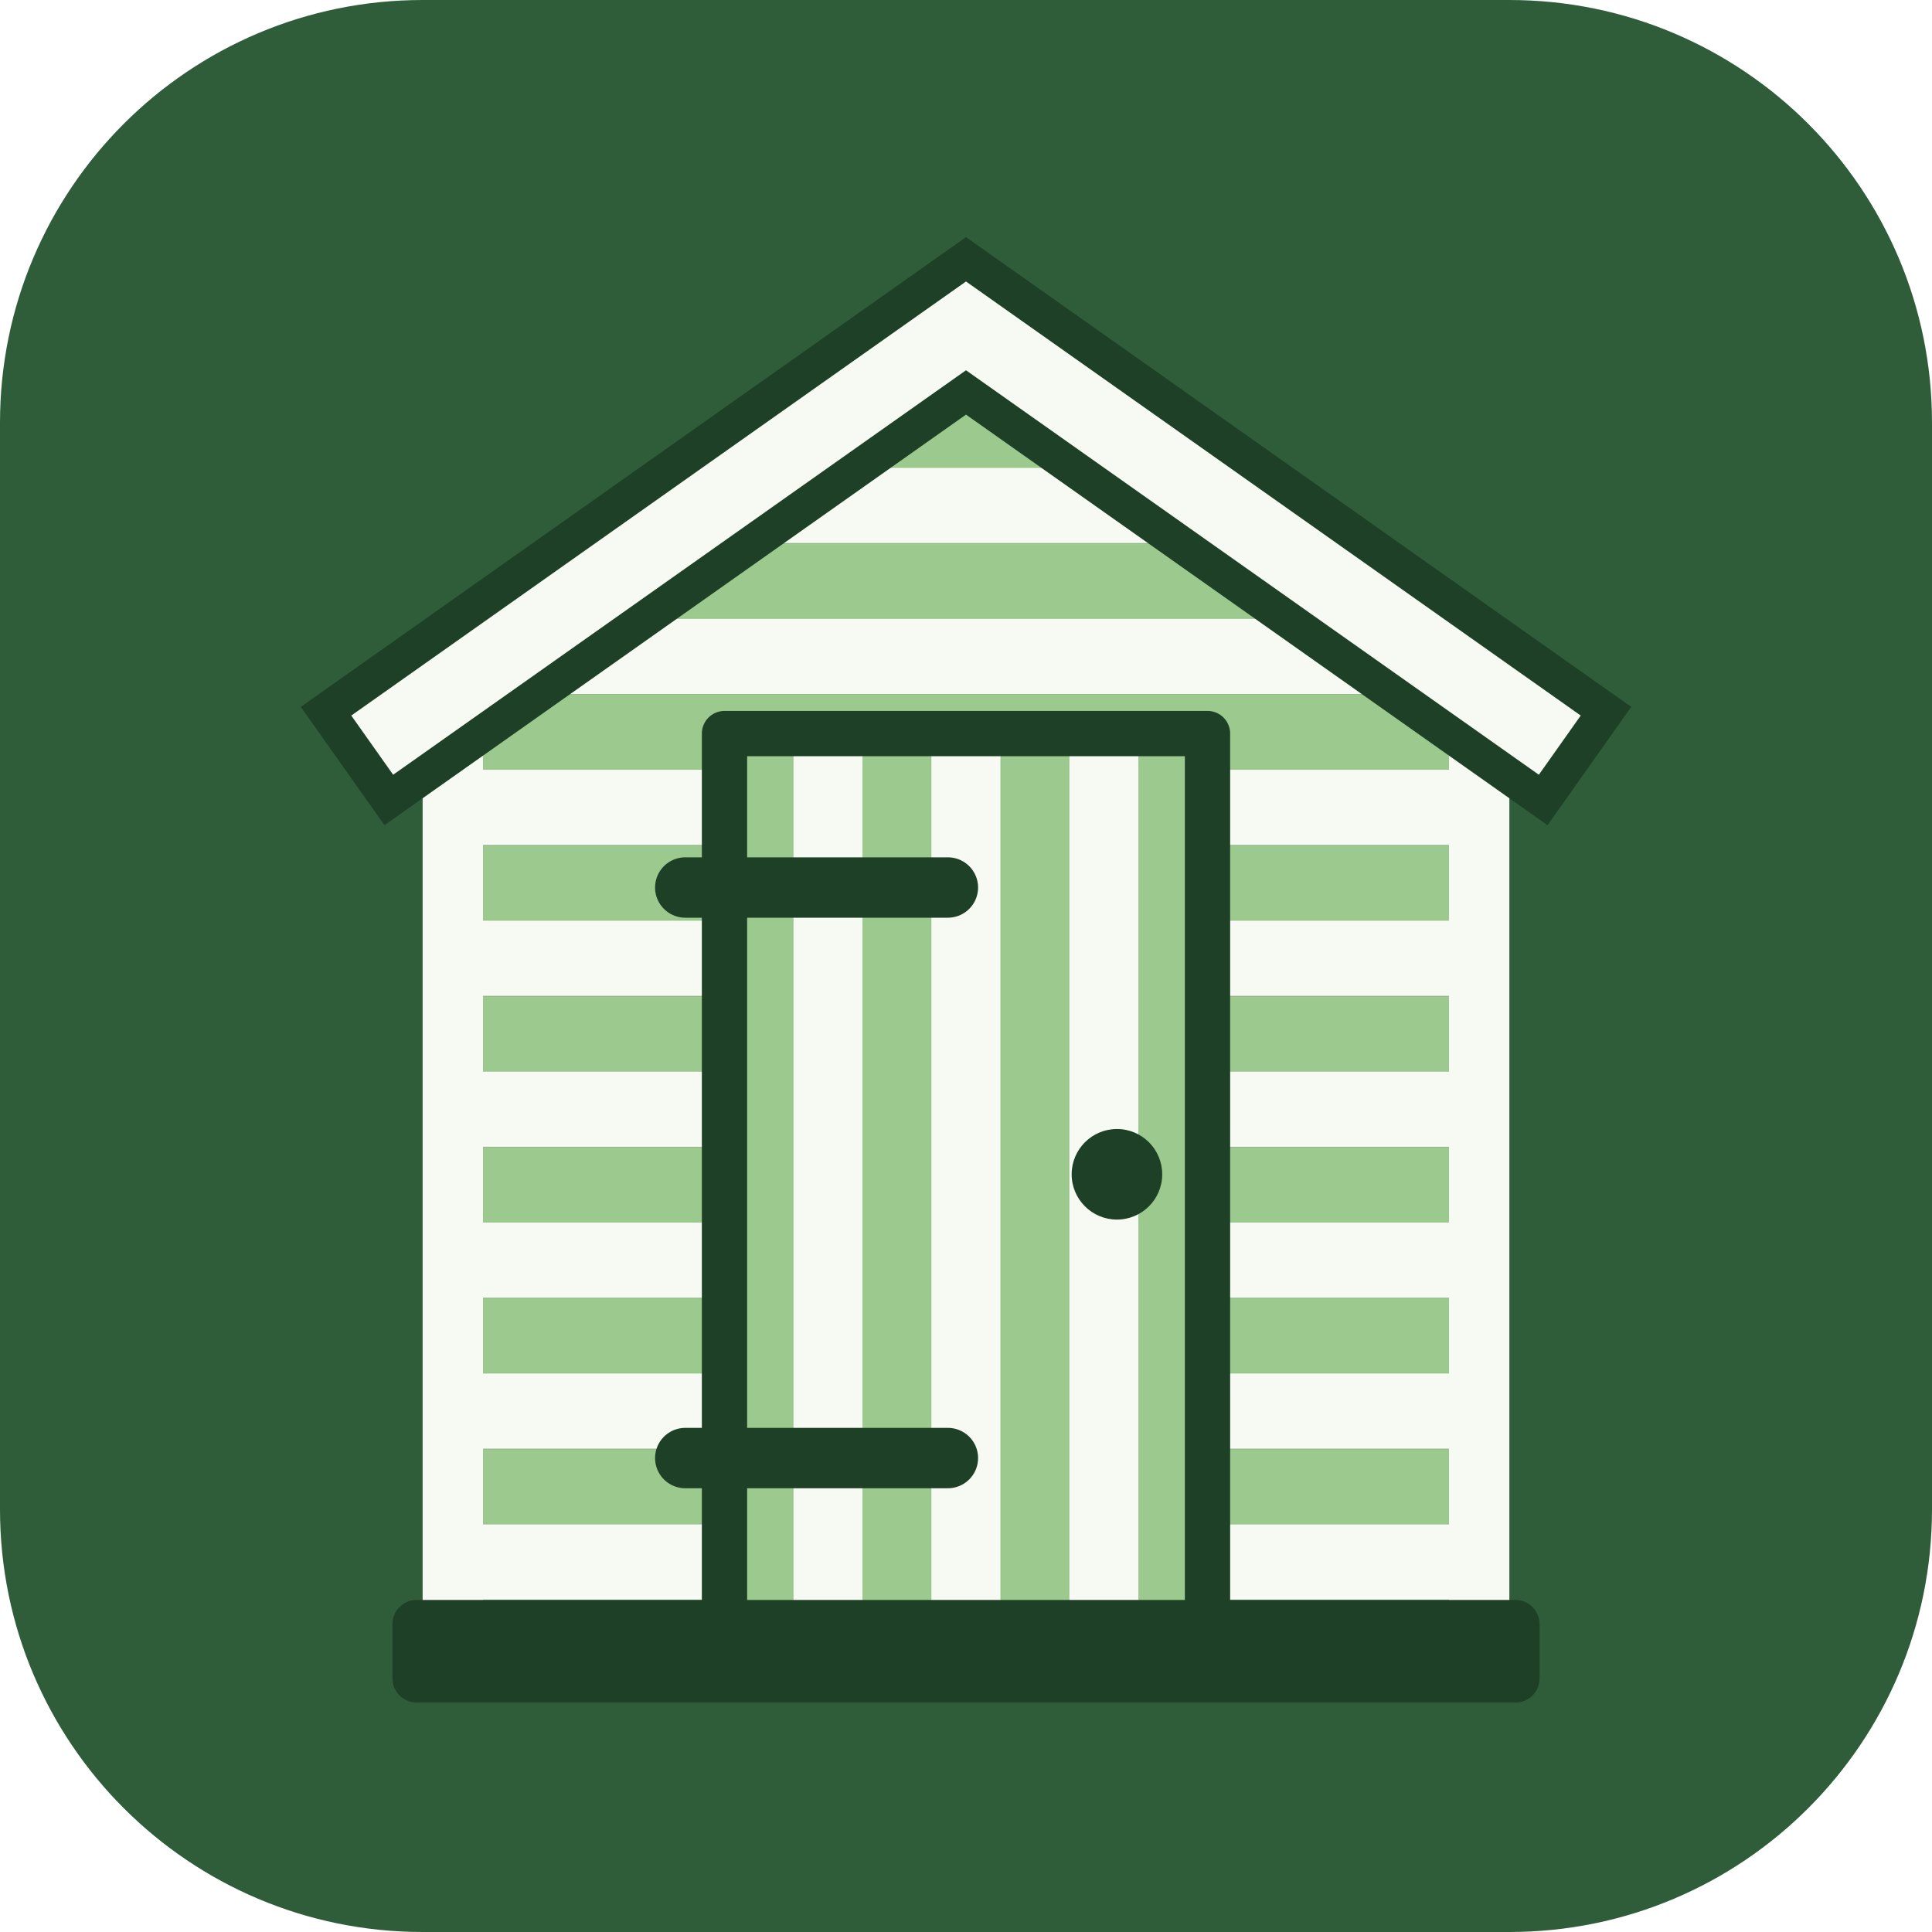
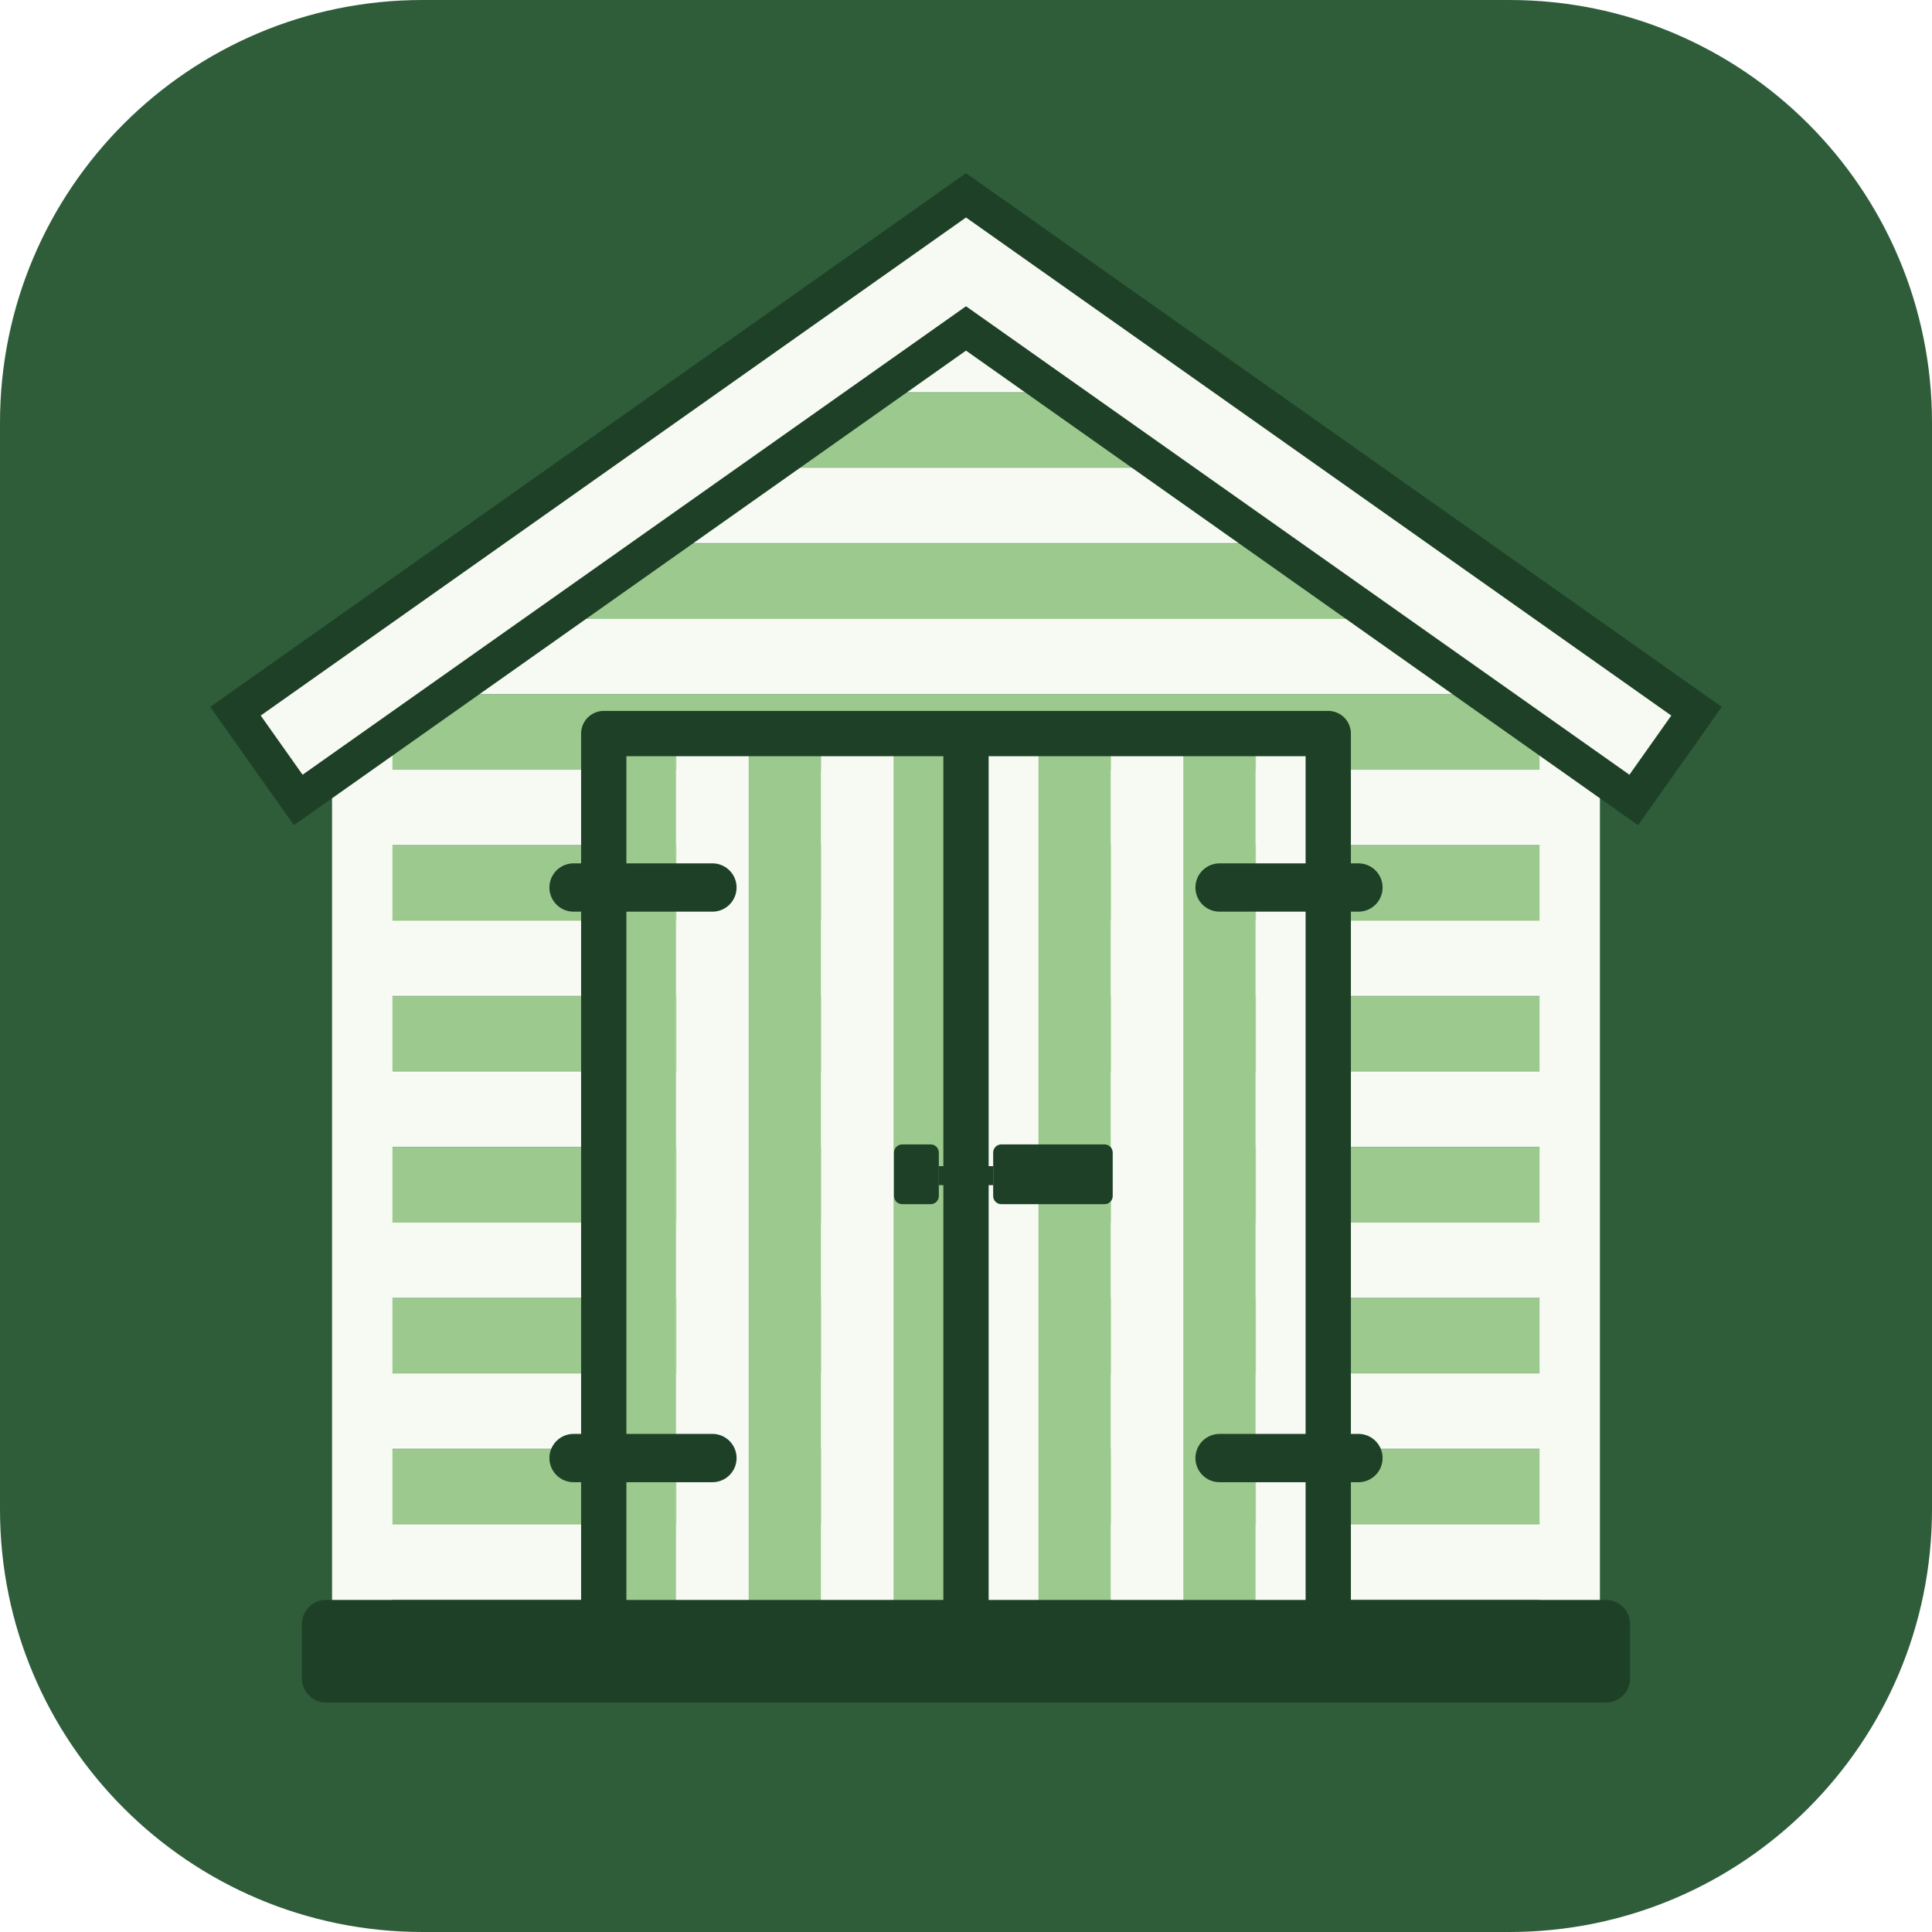
<svg xmlns="http://www.w3.org/2000/svg" viewBox="0 0 64 64">
  <defs>
    <pattern id="boards" width="4" height="5" patternUnits="userSpaceOnUse" y="0.5">
      <rect width="4" height="2.5" fill="#f6faf3" />
      <rect y="2.5" width="4" height="2.5" fill="#9cc98e" />
    </pattern>
-     <pattern id="planks" width="4.57" height="4" patternUnits="userSpaceOnUse" x="24">
-       <rect width="2.285" height="4" fill="#9cc98e" />
-       <rect x="2.285" width="2.285" height="4" fill="#f6faf3" />
+     <pattern id="planks" width="4.8" height="4" patternUnits="userSpaceOnUse" x="20">
+       <rect width="2.4" height="4" fill="#9cc98e" />
+       <rect x="2.4" width="2.4" height="4" fill="#f6faf3" />
    </pattern>
  </defs>
  <rect width="64" height="64" rx="14" fill="#2f5d3a" />
-   <path d="M15 54V25l17-12 17 12v29Z" fill="url(#boards)" />
-   <path d="M15 25v29M49 25v29" stroke="#f6faf3" stroke-width="2" />
-   <rect x="24" y="24.3" width="16" height="29.7" fill="url(#planks)" />
-   <path d="M24 54V24.3h16V54" fill="none" stroke="#1e4027" stroke-width="1.5" stroke-linejoin="round" />
-   <path d="M22.7 29.4h8.7M22.7 48.3h8.7" stroke="#1e4027" stroke-width="2" stroke-linecap="round" />
-   <circle cx="37" cy="38.9" r="1.5" fill="#1e4027" />
-   <path d="M12.88 26.5 32 13l19.12 13.5 2.08-2.94L32 8.59 10.8 23.56Z" fill="#f6faf3" stroke="#1e4027" stroke-width="1.2" stroke-linejoin="miter" />
-   <rect x="13" y="53" width="38" height="3.4" rx="0.8" fill="#1e4027" />
+   <path d="M12 54V25l20-14.12L52 25v29Z" fill="url(#boards)" />
+   <path d="M12 25v29M52 25v29" stroke="#f6faf3" stroke-width="2" />
+   <rect x="20" y="24.3" width="24" height="29.7" fill="url(#planks)" />
+   <path d="M20 54V24.3h24V54M32 24.3V54" fill="none" stroke="#1e4027" stroke-width="1.5" stroke-linejoin="round" />
+   <path d="M19 29.4h4.6M19 48.3h4.6M45 29.4h-4.6M45 48.3h-4.6" stroke="#1e4027" stroke-width="1.6" stroke-linecap="round" />
+   <g transform="translate(32 38.9) scale(0.9) translate(-32 -38.9)">
+     <rect x="31" y="38.6" width="2" height="0.7" fill="#1e4027" />
+     <rect x="29.35" y="37.8" width="1.65" height="2.2" rx="0.3" fill="#1e4027" />
+     <rect x="33" y="37.8" width="4.4" height="2.2" rx="0.3" fill="#1e4027" />
+   </g>
+   <path d="M9.88 26.5 32 10.88 54.12 26.5l2.08-2.94L32 6.47 7.8 23.56Z" fill="#f6faf3" stroke="#1e4027" stroke-width="1.2" stroke-linejoin="miter" />
+   <rect x="10" y="53" width="44" height="3.4" rx="0.8" fill="#1e4027" />
</svg>
